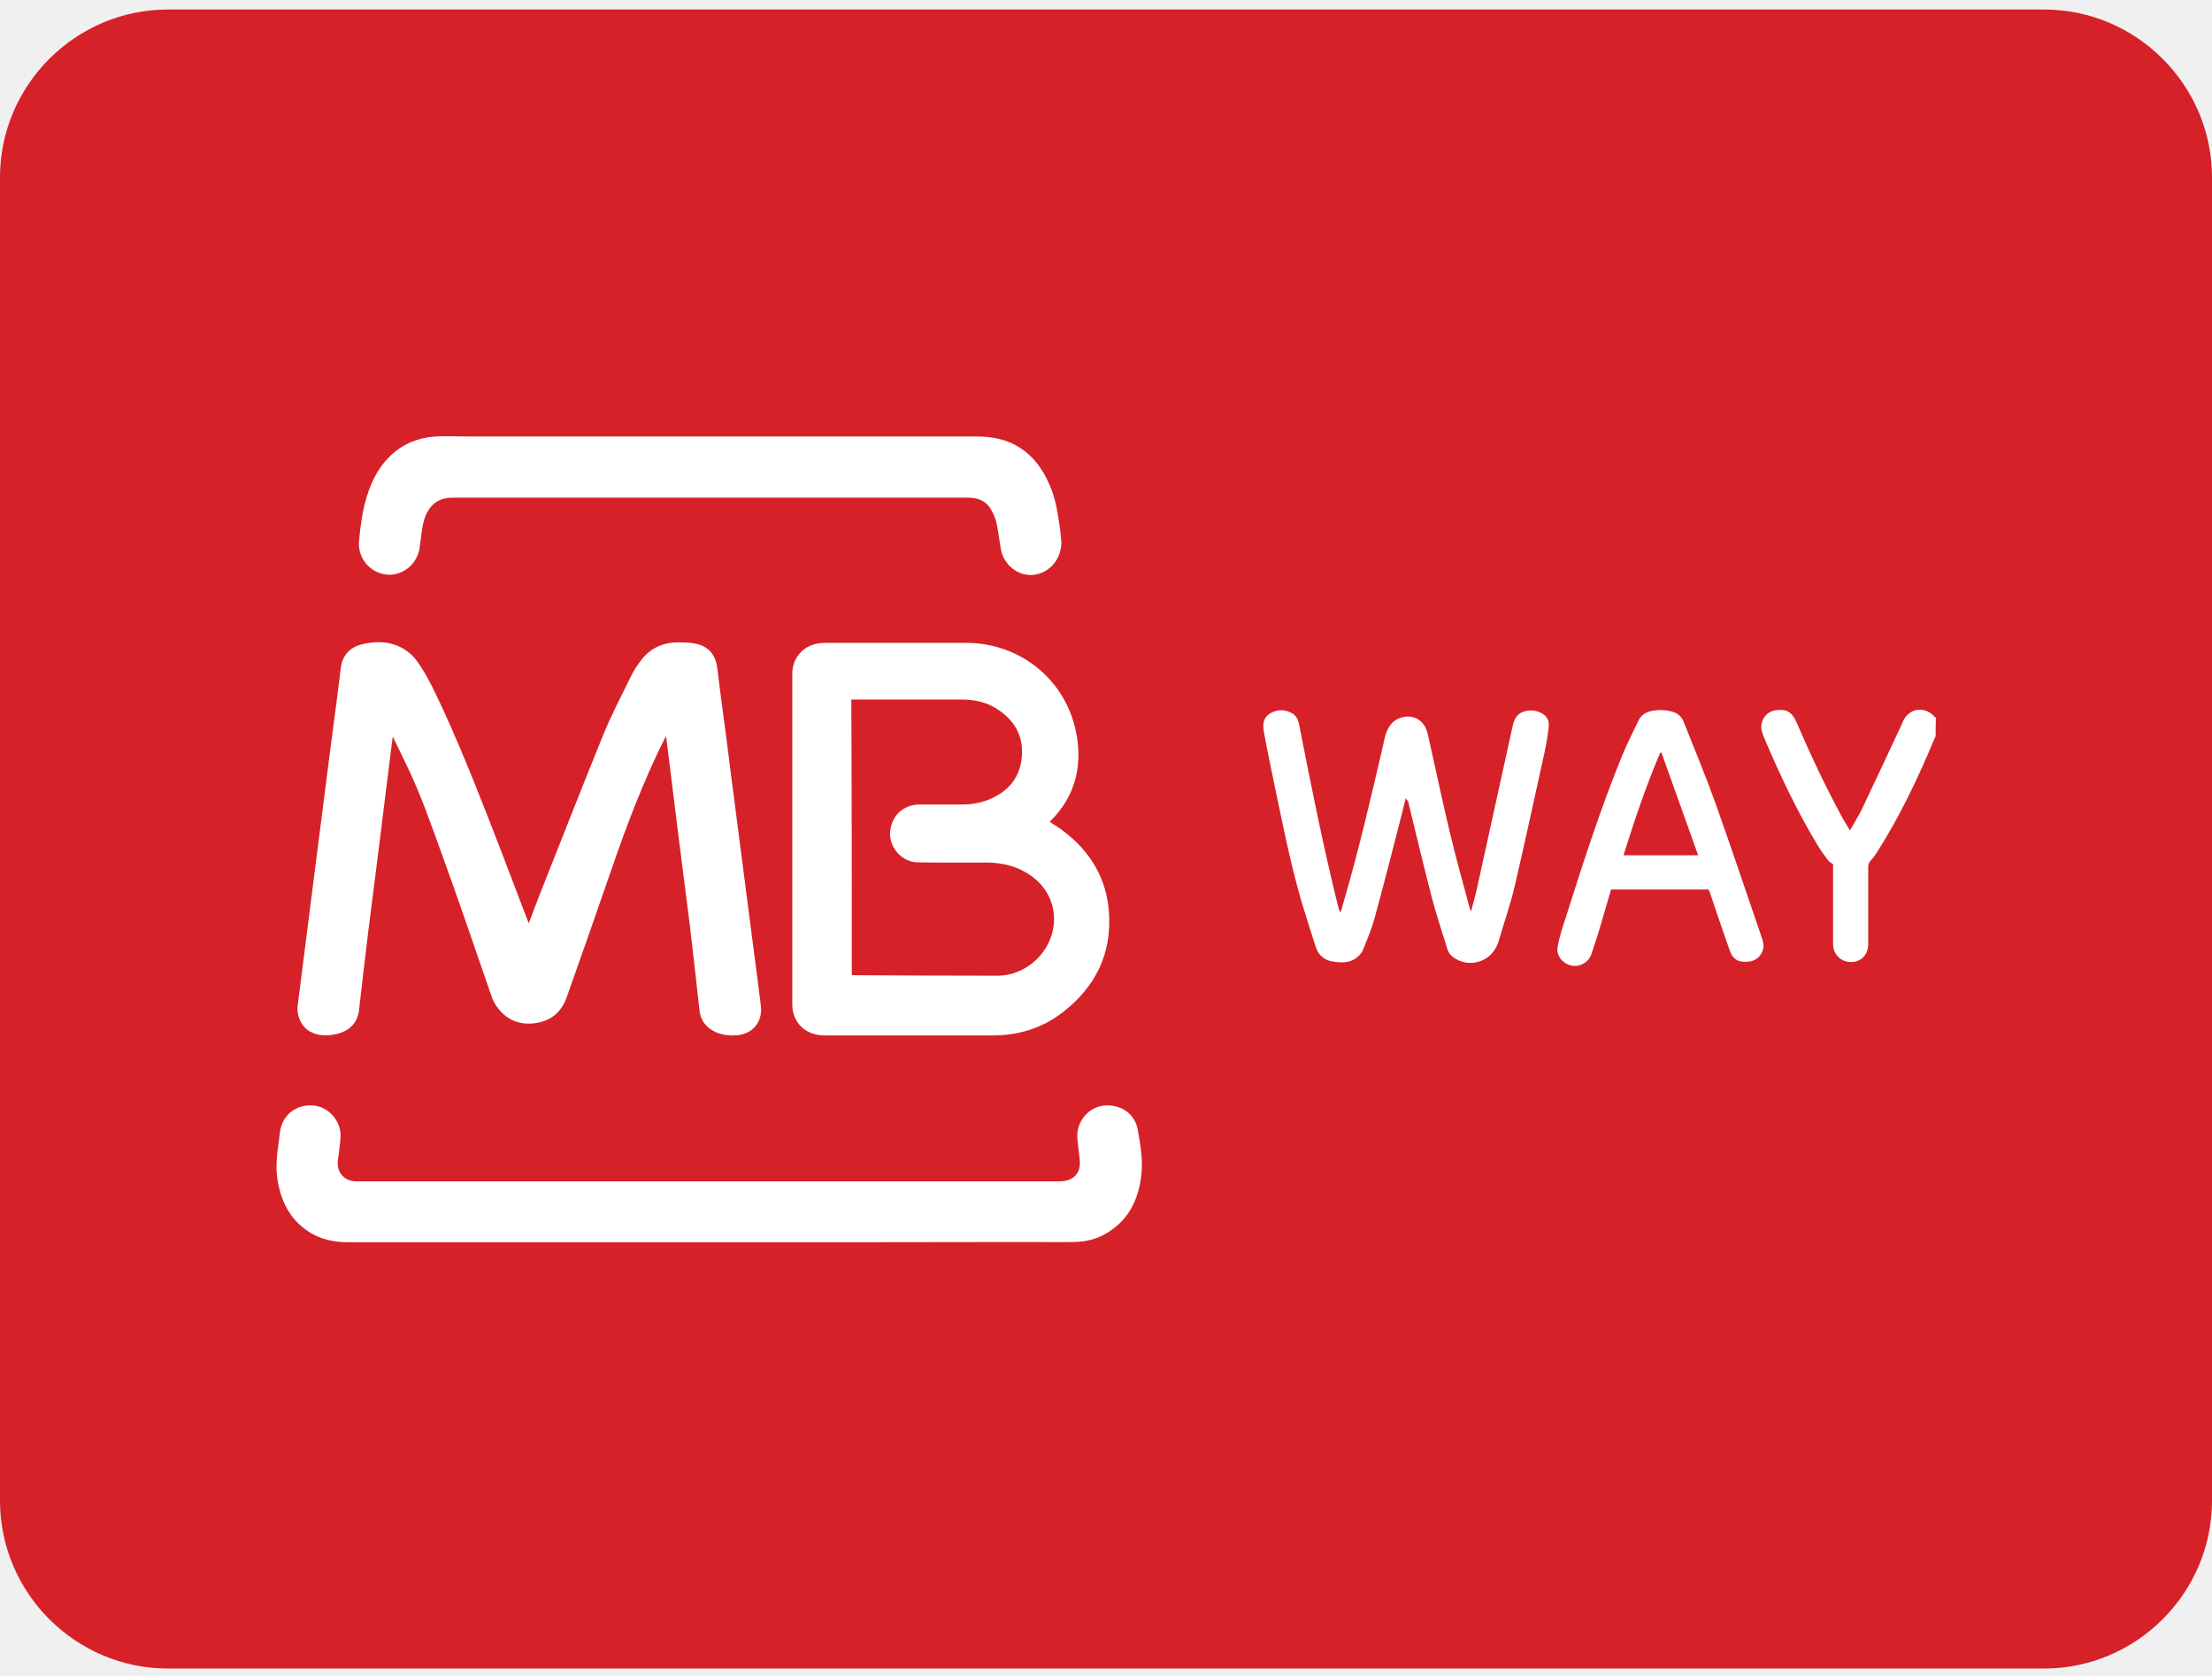
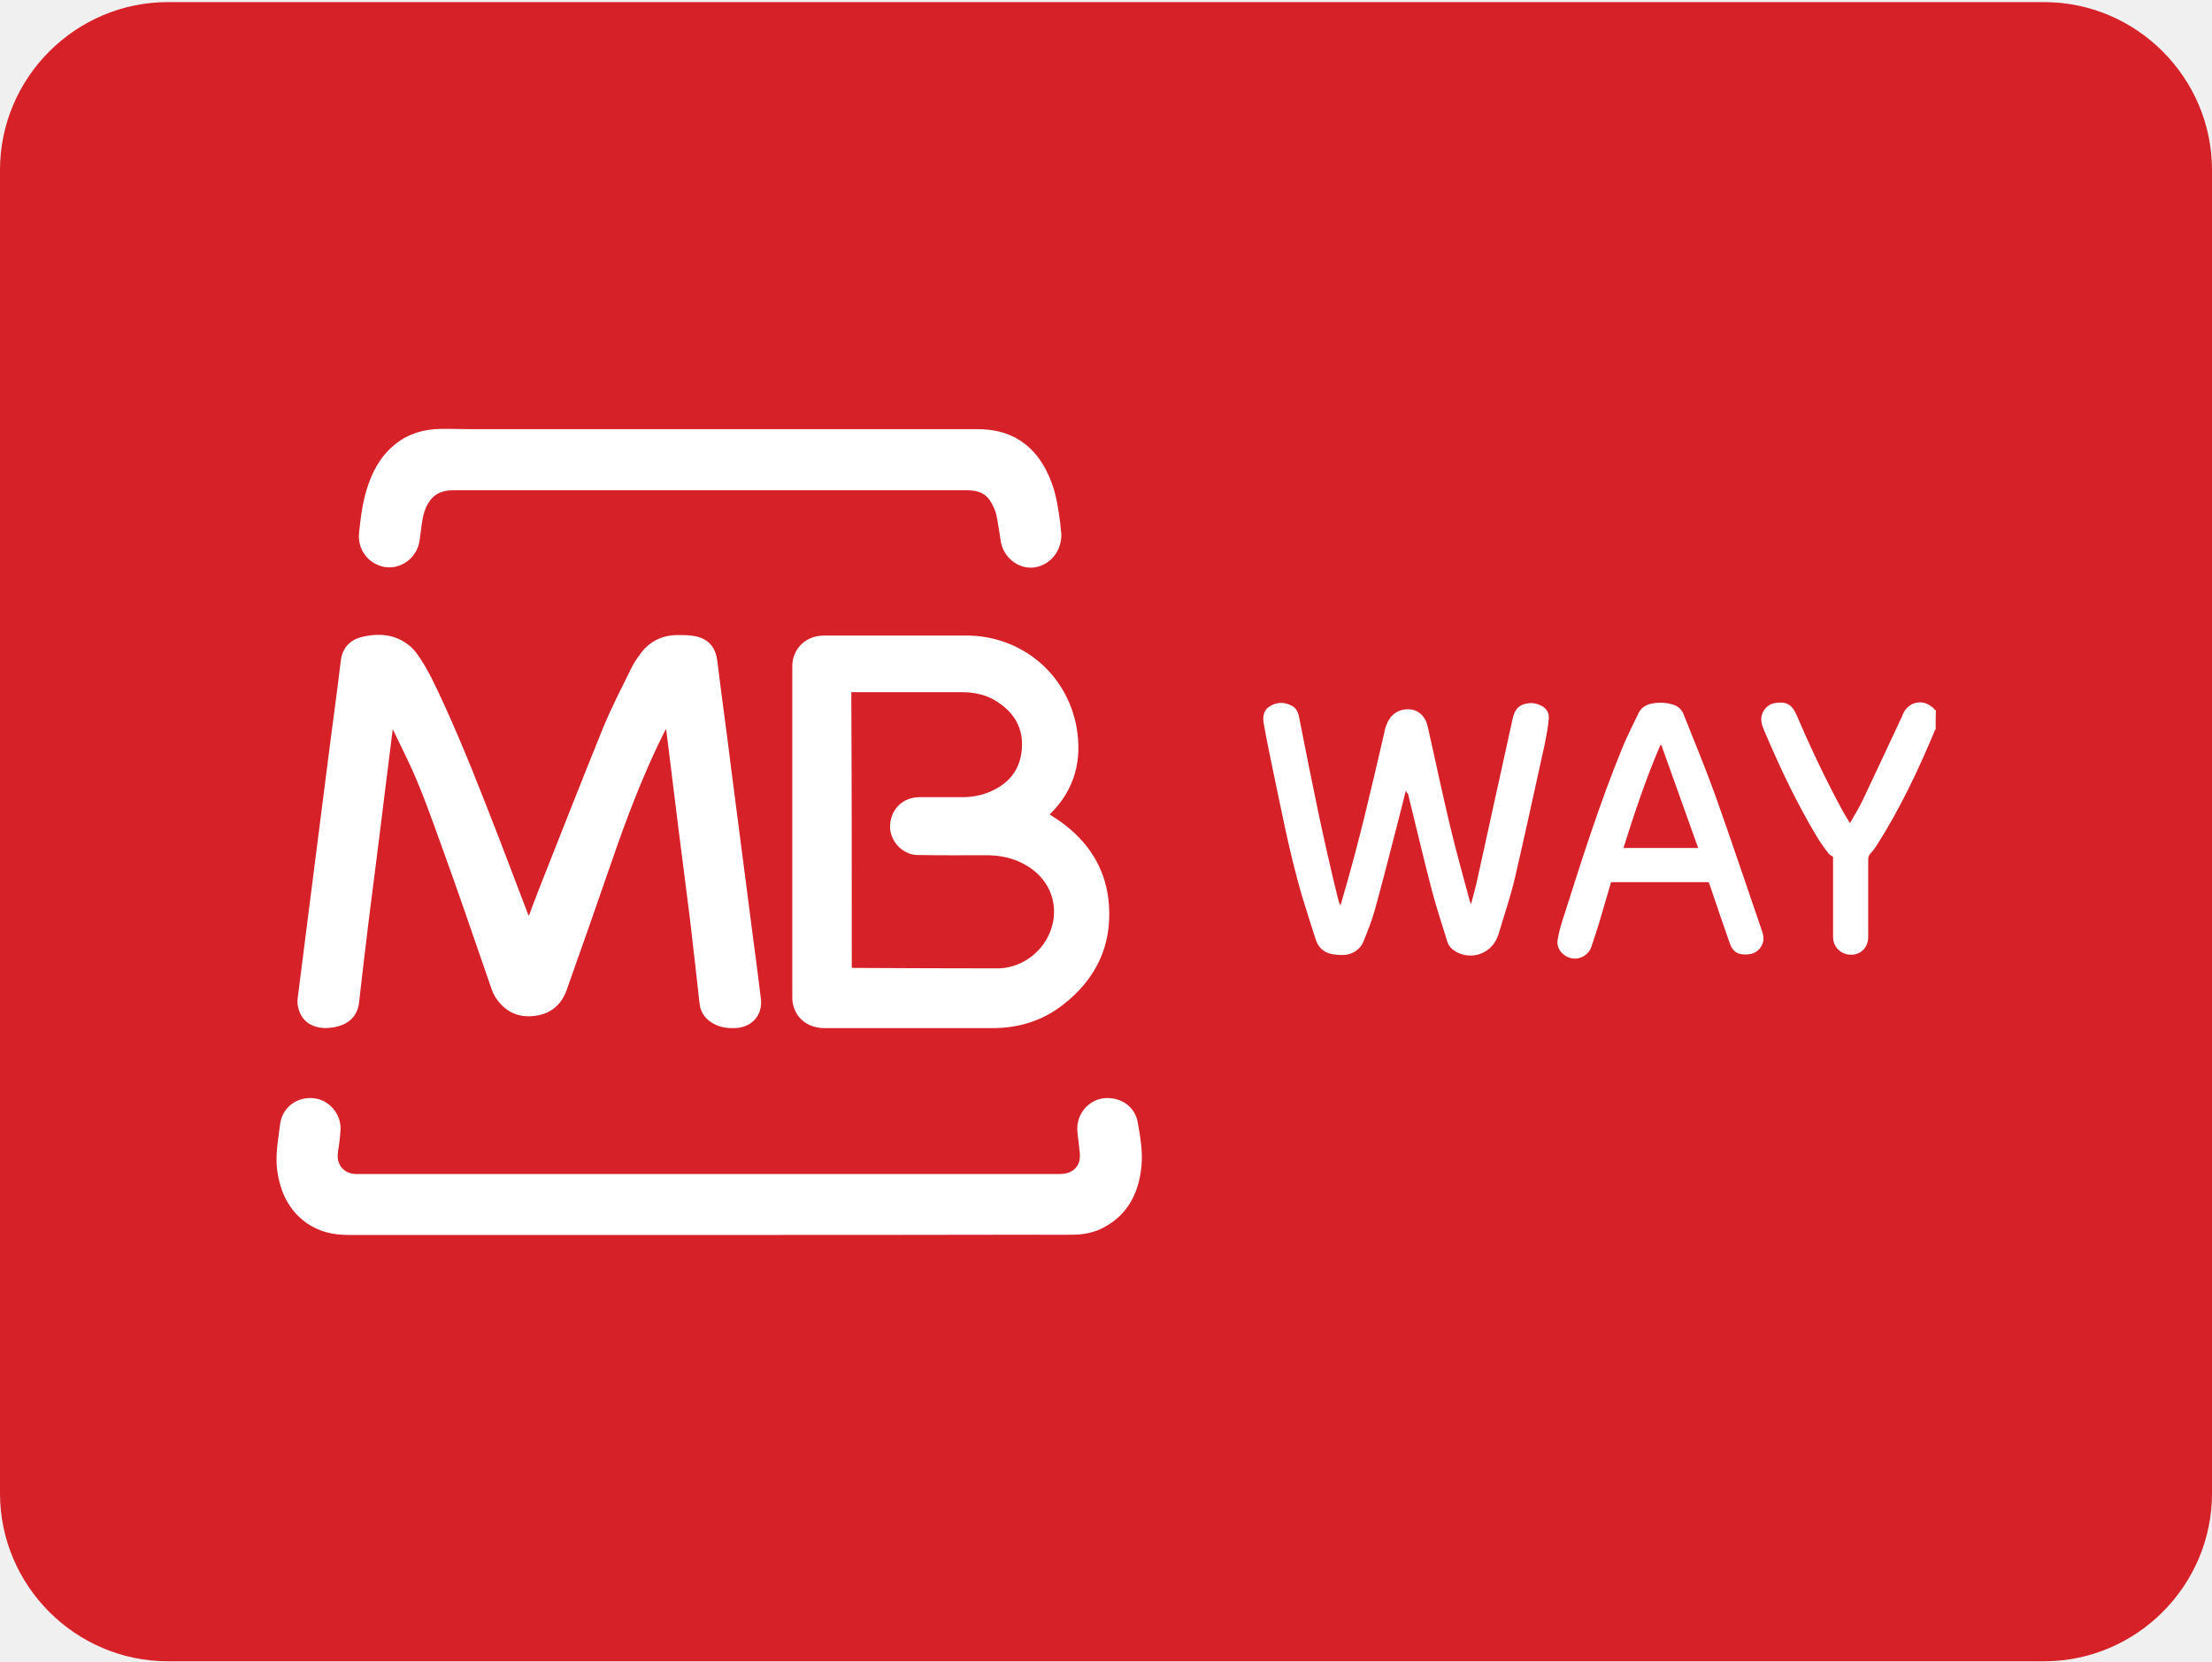
- <svg xmlns="http://www.w3.org/2000/svg" version="1.1" id="Calque_1" x="0px" y="0px" width="33" height="25" viewBox="0 0 94.45 70.92" style="enable-background:new 0 0 94.45 70.92;" xml:space="preserve">
+ <svg xmlns="http://www.w3.org/2000/svg" version="1.1" id="Calque_1" x="0px" y="0px" viewBox="0 0 94.45 70.92" style="enable-background:new 0 0 94.45 70.92;" xml:space="preserve">
  <style type="text/css">
	.st0{fill:#FFFFFF;}
	.st1{fill-rule:evenodd;clip-rule:evenodd;fill:none;stroke:#1E3A6A;stroke-width:0.5;stroke-miterlimit:10;}
	.st2{fill:#1E3A6A;}
	.st3{fill:#1D3A6A;}
	.st4{fill:#5BC4EB;}
	.st5{fill:#0E9A5A;}
	.st6{fill-rule:evenodd;clip-rule:evenodd;fill:#517A42;}
	.st7{fill-rule:evenodd;clip-rule:evenodd;fill:#234273;}
	.st8{fill-rule:evenodd;clip-rule:evenodd;fill:#FFFFFF;}
	.st9{fill:#234273;}
	.st10{fill:#107DC1;}
	.st11{fill:#1E3667;}
	.st12{fill-rule:evenodd;clip-rule:evenodd;fill:#1D4484;}
	.st13{fill-rule:evenodd;clip-rule:evenodd;fill:#B3DBF4;}
	.st14{fill-rule:evenodd;clip-rule:evenodd;fill:#6BBCE9;}
	.st15{fill-rule:evenodd;clip-rule:evenodd;fill:#1E4B8F;}
	.st16{filter:url(#Adobe_OpacityMaskFilter);}
	.st17{clip-path:url(#SVGID_2_);fill:url(#SVGID_4_);}
	.st18{clip-path:url(#SVGID_2_);mask:url(#SVGID_3_);fill:url(#SVGID_5_);}
	.st19{fill-rule:evenodd;clip-rule:evenodd;fill:#758EB7;}
	.st20{fill-rule:evenodd;clip-rule:evenodd;fill:#1A4789;}
	.st21{fill-rule:evenodd;clip-rule:evenodd;fill:#8097BC;}
	.st22{fill-rule:evenodd;clip-rule:evenodd;fill:#3974BA;}
	.st23{fill-rule:evenodd;clip-rule:evenodd;fill:#1F97D4;}
	.st24{fill-rule:evenodd;clip-rule:evenodd;fill:none;stroke:url(#SVGID_6_);stroke-width:0.5;stroke-miterlimit:10;}
	.st25{fill-rule:evenodd;clip-rule:evenodd;fill:#FAB517;}
	.st26{clip-path:url(#SVGID_8_);fill-rule:evenodd;clip-rule:evenodd;fill:#F29120;}
	.st27{clip-path:url(#SVGID_8_);fill-rule:evenodd;clip-rule:evenodd;fill:#F29020;}
	.st28{clip-path:url(#SVGID_8_);fill-rule:evenodd;clip-rule:evenodd;fill:#F18F20;}
	.st29{clip-path:url(#SVGID_8_);fill-rule:evenodd;clip-rule:evenodd;fill:#F08F21;}
	.st30{clip-path:url(#SVGID_8_);fill-rule:evenodd;clip-rule:evenodd;fill:#F08E21;}
	.st31{clip-path:url(#SVGID_8_);fill-rule:evenodd;clip-rule:evenodd;fill:#F08D21;}
	.st32{clip-path:url(#SVGID_8_);fill-rule:evenodd;clip-rule:evenodd;fill:#F08C21;}
	.st33{clip-path:url(#SVGID_8_);fill-rule:evenodd;clip-rule:evenodd;fill:#F08A21;}
	.st34{clip-path:url(#SVGID_8_);fill-rule:evenodd;clip-rule:evenodd;fill:#EF8B22;}
	.st35{clip-path:url(#SVGID_8_);fill-rule:evenodd;clip-rule:evenodd;fill:#EF8922;}
	.st36{clip-path:url(#SVGID_8_);fill-rule:evenodd;clip-rule:evenodd;fill:#F08821;}
	.st37{clip-path:url(#SVGID_8_);fill-rule:evenodd;clip-rule:evenodd;fill:#F08822;}
	.st38{clip-path:url(#SVGID_8_);fill-rule:evenodd;clip-rule:evenodd;fill:#EF8722;}
	.st39{clip-path:url(#SVGID_8_);fill-rule:evenodd;clip-rule:evenodd;fill:#EF8522;}
	.st40{clip-path:url(#SVGID_8_);fill-rule:evenodd;clip-rule:evenodd;fill:#EE8522;}
	.st41{clip-path:url(#SVGID_8_);fill-rule:evenodd;clip-rule:evenodd;fill:#EE8422;}
	.st42{clip-path:url(#SVGID_8_);fill-rule:evenodd;clip-rule:evenodd;fill:#ED8322;}
	.st43{clip-path:url(#SVGID_8_);fill-rule:evenodd;clip-rule:evenodd;fill:#ED8223;}
	.st44{clip-path:url(#SVGID_10_);fill-rule:evenodd;clip-rule:evenodd;fill:#E75B24;}
	.st45{clip-path:url(#SVGID_10_);fill-rule:evenodd;clip-rule:evenodd;fill:#E75C25;}
	.st46{clip-path:url(#SVGID_10_);fill-rule:evenodd;clip-rule:evenodd;fill:#E75D25;}
	.st47{clip-path:url(#SVGID_10_);fill-rule:evenodd;clip-rule:evenodd;fill:#E75E24;}
	.st48{clip-path:url(#SVGID_10_);fill-rule:evenodd;clip-rule:evenodd;fill:#E75D24;}
	.st49{clip-path:url(#SVGID_10_);fill-rule:evenodd;clip-rule:evenodd;fill:#E86024;}
	.st50{clip-path:url(#SVGID_10_);fill-rule:evenodd;clip-rule:evenodd;fill:#E86124;}
	.st51{clip-path:url(#SVGID_10_);fill-rule:evenodd;clip-rule:evenodd;fill:#E86224;}
	.st52{clip-path:url(#SVGID_10_);fill-rule:evenodd;clip-rule:evenodd;fill:#EA6424;}
	.st53{clip-path:url(#SVGID_10_);fill-rule:evenodd;clip-rule:evenodd;fill:#EA6524;}
	.st54{clip-path:url(#SVGID_10_);fill-rule:evenodd;clip-rule:evenodd;fill:#EA6624;}
	.st55{clip-path:url(#SVGID_10_);fill-rule:evenodd;clip-rule:evenodd;fill:#EA6724;}
	.st56{clip-path:url(#SVGID_10_);fill-rule:evenodd;clip-rule:evenodd;fill:#E96824;}
	.st57{clip-path:url(#SVGID_10_);fill-rule:evenodd;clip-rule:evenodd;fill:#EB6824;}
	.st58{clip-path:url(#SVGID_10_);fill-rule:evenodd;clip-rule:evenodd;fill:#EB6924;}
	.st59{clip-path:url(#SVGID_10_);fill-rule:evenodd;clip-rule:evenodd;fill:#EC6A24;}
	.st60{clip-path:url(#SVGID_10_);fill-rule:evenodd;clip-rule:evenodd;fill:#E96A24;}
	.st61{clip-path:url(#SVGID_10_);fill-rule:evenodd;clip-rule:evenodd;fill:#E96C24;}
	.st62{clip-path:url(#SVGID_10_);fill-rule:evenodd;clip-rule:evenodd;fill:#EB6D24;}
	.st63{clip-path:url(#SVGID_10_);fill-rule:evenodd;clip-rule:evenodd;fill:#EC6E23;}
	.st64{clip-path:url(#SVGID_10_);fill-rule:evenodd;clip-rule:evenodd;fill:#EC6F23;}
	.st65{clip-path:url(#SVGID_10_);fill-rule:evenodd;clip-rule:evenodd;fill:#EB7024;}
	.st66{clip-path:url(#SVGID_10_);fill-rule:evenodd;clip-rule:evenodd;fill:#EB7124;}
	.st67{clip-path:url(#SVGID_10_);fill-rule:evenodd;clip-rule:evenodd;fill:#EC7224;}
	.st68{clip-path:url(#SVGID_10_);fill-rule:evenodd;clip-rule:evenodd;fill:#EC7323;}
	.st69{clip-path:url(#SVGID_10_);fill-rule:evenodd;clip-rule:evenodd;fill:#ED7423;}
	.st70{clip-path:url(#SVGID_10_);fill-rule:evenodd;clip-rule:evenodd;fill:#ED7523;}
	.st71{clip-path:url(#SVGID_10_);fill-rule:evenodd;clip-rule:evenodd;fill:#ED7623;}
	.st72{clip-path:url(#SVGID_10_);fill-rule:evenodd;clip-rule:evenodd;fill:#EC7723;}
	.st73{clip-path:url(#SVGID_10_);fill-rule:evenodd;clip-rule:evenodd;fill:#EC7923;}
	.st74{clip-path:url(#SVGID_10_);fill-rule:evenodd;clip-rule:evenodd;fill:#EE7823;}
	.st75{clip-path:url(#SVGID_10_);fill-rule:evenodd;clip-rule:evenodd;fill:#ED7A23;}
	.st76{clip-path:url(#SVGID_10_);fill-rule:evenodd;clip-rule:evenodd;fill:#ED7B23;}
	.st77{clip-path:url(#SVGID_10_);fill-rule:evenodd;clip-rule:evenodd;fill:#ED7C23;}
	.st78{clip-path:url(#SVGID_10_);fill-rule:evenodd;clip-rule:evenodd;fill:#ED7D23;}
	.st79{clip-path:url(#SVGID_10_);fill-rule:evenodd;clip-rule:evenodd;fill:#EE7D22;}
	.st80{clip-path:url(#SVGID_10_);fill-rule:evenodd;clip-rule:evenodd;fill:#EE7E22;}
	.st81{clip-path:url(#SVGID_10_);fill-rule:evenodd;clip-rule:evenodd;fill:#EE7F22;}
	.st82{clip-path:url(#SVGID_10_);fill-rule:evenodd;clip-rule:evenodd;fill:#EF8022;}
	.st83{clip-path:url(#SVGID_10_);fill-rule:evenodd;clip-rule:evenodd;fill:#EF8122;}
	.st84{clip-path:url(#SVGID_10_);fill-rule:evenodd;clip-rule:evenodd;fill:#EF8222;}
	.st85{clip-path:url(#SVGID_10_);fill-rule:evenodd;clip-rule:evenodd;fill:#F08322;}
	.st86{clip-path:url(#SVGID_10_);fill-rule:evenodd;clip-rule:evenodd;fill:#F08421;}
	.st87{clip-path:url(#SVGID_10_);fill-rule:evenodd;clip-rule:evenodd;fill:#F08521;}
	.st88{clip-path:url(#SVGID_10_);fill-rule:evenodd;clip-rule:evenodd;fill:#EF8522;}
	.st89{clip-path:url(#SVGID_10_);fill-rule:evenodd;clip-rule:evenodd;fill:#F08722;}
	.st90{clip-path:url(#SVGID_10_);fill-rule:evenodd;clip-rule:evenodd;fill:#F08822;}
	.st91{clip-path:url(#SVGID_10_);fill-rule:evenodd;clip-rule:evenodd;fill:#F08821;}
	.st92{clip-path:url(#SVGID_10_);fill-rule:evenodd;clip-rule:evenodd;fill:#F18821;}
	.st93{clip-path:url(#SVGID_10_);fill-rule:evenodd;clip-rule:evenodd;fill:#F18921;}
	.st94{clip-path:url(#SVGID_10_);fill-rule:evenodd;clip-rule:evenodd;fill:#F18A21;}
	.st95{clip-path:url(#SVGID_10_);fill-rule:evenodd;clip-rule:evenodd;fill:#F08C21;}
	.st96{clip-path:url(#SVGID_10_);fill-rule:evenodd;clip-rule:evenodd;fill:#F08D21;}
	.st97{clip-path:url(#SVGID_10_);fill-rule:evenodd;clip-rule:evenodd;fill:#F18E21;}
	.st98{clip-path:url(#SVGID_10_);fill-rule:evenodd;clip-rule:evenodd;fill:#F18F20;}
	.st99{clip-path:url(#SVGID_10_);fill-rule:evenodd;clip-rule:evenodd;fill:#F29020;}
	.st100{clip-path:url(#SVGID_10_);fill-rule:evenodd;clip-rule:evenodd;fill:#F29120;}
	.st101{clip-path:url(#SVGID_10_);fill-rule:evenodd;clip-rule:evenodd;fill:#F29220;}
	.st102{clip-path:url(#SVGID_10_);fill-rule:evenodd;clip-rule:evenodd;fill:#F39320;}
	.st103{clip-path:url(#SVGID_10_);fill-rule:evenodd;clip-rule:evenodd;fill:#F3941F;}
	.st104{clip-path:url(#SVGID_10_);fill-rule:evenodd;clip-rule:evenodd;fill:#F3951F;}
	.st105{clip-path:url(#SVGID_10_);fill-rule:evenodd;clip-rule:evenodd;fill:#F3971F;}
	.st106{clip-path:url(#SVGID_10_);fill-rule:evenodd;clip-rule:evenodd;fill:#F3981F;}
	.st107{clip-path:url(#SVGID_10_);fill-rule:evenodd;clip-rule:evenodd;fill:#F4991F;}
	.st108{clip-path:url(#SVGID_10_);fill-rule:evenodd;clip-rule:evenodd;fill:#F49A1F;}
	.st109{clip-path:url(#SVGID_10_);fill-rule:evenodd;clip-rule:evenodd;fill:#F49B1E;}
	.st110{clip-path:url(#SVGID_10_);fill-rule:evenodd;clip-rule:evenodd;fill:#F49C1E;}
	.st111{clip-path:url(#SVGID_10_);fill-rule:evenodd;clip-rule:evenodd;fill:#F49D1E;}
	.st112{clip-path:url(#SVGID_10_);fill-rule:evenodd;clip-rule:evenodd;fill:#F59E1D;}
	.st113{clip-path:url(#SVGID_10_);fill-rule:evenodd;clip-rule:evenodd;fill:#F49F1E;}
	.st114{clip-path:url(#SVGID_10_);fill-rule:evenodd;clip-rule:evenodd;fill:#F59F1E;}
	.st115{clip-path:url(#SVGID_10_);fill-rule:evenodd;clip-rule:evenodd;fill:#F5A11D;}
	.st116{clip-path:url(#SVGID_10_);fill-rule:evenodd;clip-rule:evenodd;fill:#F5A31D;}
	.st117{clip-path:url(#SVGID_10_);fill-rule:evenodd;clip-rule:evenodd;fill:#F6A21D;}
	.st118{clip-path:url(#SVGID_10_);fill-rule:evenodd;clip-rule:evenodd;fill:#F5A41D;}
	.st119{clip-path:url(#SVGID_10_);fill-rule:evenodd;clip-rule:evenodd;fill:#F5A61C;}
	.st120{clip-path:url(#SVGID_10_);fill-rule:evenodd;clip-rule:evenodd;fill:#F6A81C;}
	.st121{clip-path:url(#SVGID_10_);fill-rule:evenodd;clip-rule:evenodd;fill:#F7A91B;}
	.st122{clip-path:url(#SVGID_10_);fill-rule:evenodd;clip-rule:evenodd;fill:#F6A91C;}
	.st123{clip-path:url(#SVGID_10_);fill-rule:evenodd;clip-rule:evenodd;fill:#F6AA1B;}
	.st124{filter:url(#Adobe_OpacityMaskFilter_1_);}
	.st125{fill:url(#SVGID_12_);}
	.st126{mask:url(#SVGID_11_);fill-rule:evenodd;clip-rule:evenodd;fill:#EB7224;}
	.st127{fill-rule:evenodd;clip-rule:evenodd;fill:#EE8522;}
	.st128{fill-rule:evenodd;clip-rule:evenodd;fill:#EA6624;}
	.st129{filter:url(#Adobe_OpacityMaskFilter_2_);}
	.st130{fill:url(#SVGID_14_);}
	.st131{mask:url(#SVGID_13_);fill-rule:evenodd;clip-rule:evenodd;fill:#E65725;}
	.st132{fill-rule:evenodd;clip-rule:evenodd;fill:#D62128;}
	.st133{fill-rule:evenodd;clip-rule:evenodd;fill:none;stroke:#0D6341;stroke-width:0.5;stroke-miterlimit:10;}
	.st134{fill:#84BC41;}
	.st135{fill:#069648;}
	.st136{fill:#C2D42F;}
	.st137{fill:#006341;}
	.st138{fill:#BCD7F0;}
	.st139{fill:#144A96;}
	.st140{fill:#EE2738;}
	.st141{fill-rule:evenodd;clip-rule:evenodd;fill:#582D82;}
	.st142{fill:#E31F31;}
	.st143{fill-rule:evenodd;clip-rule:evenodd;fill:#2E327F;}
	.st144{fill-rule:evenodd;clip-rule:evenodd;fill:#12A260;}
	.st145{fill-rule:evenodd;clip-rule:evenodd;fill:#EE272D;}
</style>
  <path class="st132" d="M7.17,0.09h80.11c3.95,0,7.17,3.23,7.17,7.17v56.49c0,3.95-3.23,7.17-7.17,7.17H7.17  C3.23,70.92,0,67.7,0,63.75V7.26C0,3.31,3.23,0.09,7.17,0.09" />
  <g>
    <path class="st0" d="M82.65,31.13c-0.02,0.03-0.04,0.06-0.05,0.09c-0.7,1.68-1.48,3.32-2.46,4.86c-0.08,0.12-0.16,0.24-0.26,0.34   c-0.09,0.09-0.11,0.18-0.11,0.29c0,1.1,0,2.2,0,3.29c0,0.4-0.25,0.7-0.62,0.75c-0.41,0.05-0.76-0.18-0.86-0.57   c-0.02-0.09-0.02-0.19-0.02-0.29c0-1.06,0-2.12,0-3.18c0-0.06,0-0.11,0-0.13c-0.08-0.06-0.16-0.09-0.2-0.15   c-0.16-0.21-0.32-0.43-0.46-0.66c-0.87-1.44-1.59-2.96-2.25-4.51c-0.09-0.22-0.2-0.44-0.14-0.7c0.07-0.29,0.29-0.51,0.59-0.55   c0.46-0.07,0.7,0.06,0.89,0.49c0.58,1.35,1.21,2.69,1.91,3.99c0.11,0.21,0.24,0.41,0.38,0.65c0.19-0.34,0.39-0.65,0.54-0.97   c0.57-1.2,1.13-2.4,1.69-3.6c0.01-0.02,0.02-0.05,0.03-0.08c0.26-0.59,0.95-0.68,1.37-0.19c0.01,0.01,0.03,0.02,0.04,0.03   C82.65,30.61,82.65,30.87,82.65,31.13z" />
    <path class="st0" d="M16.77,31.13c-0.19,1.49-0.37,2.95-0.55,4.41c-0.16,1.29-0.33,2.58-0.49,3.87c-0.14,1.13-0.27,2.27-0.4,3.4   c-0.06,0.52-0.39,0.89-0.96,1.02c-0.39,0.09-0.78,0.09-1.14-0.11c-0.36-0.2-0.57-0.66-0.52-1.1c0.18-1.44,0.37-2.89,0.55-4.33   c0.19-1.52,0.39-3.03,0.58-4.55c0.18-1.41,0.36-2.82,0.55-4.24c0.05-0.42,0.11-0.85,0.16-1.28c0.06-0.56,0.4-0.91,0.91-1.03   c0.75-0.18,1.48-0.11,2.09,0.43c0.1,0.09,0.19,0.2,0.27,0.31c0.46,0.64,0.77,1.35,1.1,2.05c0.9,1.96,1.68,3.98,2.46,5.99   c0.39,1.01,0.77,2.03,1.16,3.04c0.01,0.02,0.02,0.05,0.04,0.09c0.15-0.4,0.29-0.78,0.44-1.16c0.91-2.3,1.81-4.6,2.74-6.89   c0.35-0.85,0.78-1.68,1.19-2.51c0.11-0.23,0.26-0.45,0.41-0.65c0.38-0.51,0.91-0.77,1.55-0.78c0.29,0,0.59,0,0.86,0.07   c0.53,0.13,0.8,0.51,0.86,1.05c0.09,0.75,0.19,1.5,0.29,2.25c0.1,0.75,0.2,1.51,0.29,2.26c0.11,0.82,0.21,1.64,0.32,2.47   c0.11,0.82,0.21,1.64,0.32,2.47c0.11,0.82,0.21,1.64,0.32,2.47c0.11,0.83,0.22,1.66,0.32,2.49c0.08,0.72-0.41,1.24-1.13,1.25   c-0.36,0.01-0.7-0.05-1.01-0.26c-0.28-0.19-0.44-0.45-0.48-0.79c-0.14-1.23-0.27-2.46-0.42-3.69c-0.16-1.29-0.33-2.57-0.49-3.85   c-0.16-1.29-0.32-2.59-0.48-3.88c-0.01-0.09-0.02-0.18-0.04-0.3c-0.03,0.06-0.06,0.1-0.08,0.14c-0.9,1.8-1.61,3.68-2.26,5.57   c-0.63,1.82-1.26,3.63-1.91,5.45c-0.23,0.64-0.7,1.01-1.37,1.09c-0.72,0.09-1.29-0.2-1.68-0.82c-0.1-0.16-0.16-0.35-0.22-0.53   c-0.68-1.95-1.34-3.92-2.05-5.86c-0.46-1.27-0.9-2.55-1.49-3.77c-0.19-0.39-0.38-0.79-0.57-1.18   C16.8,31.19,16.79,31.18,16.77,31.13z" />
    <path class="st0" d="M44.82,34.77c0.23,0.15,0.46,0.29,0.67,0.46c1.1,0.86,1.76,1.99,1.86,3.39c0.13,1.77-0.57,3.2-1.97,4.28   c-0.87,0.68-1.89,0.99-2.99,0.99c-2.39,0-4.79,0-7.18,0c-0.67,0-1.19-0.37-1.34-0.98c-0.03-0.11-0.04-0.23-0.04-0.34   c0-4.71,0-9.42,0-14.13c0-0.7,0.52-1.25,1.22-1.3c0.08-0.01,0.17-0.01,0.25-0.01c1.98,0,3.97,0,5.95,0c2.35,0,4.31,1.62,4.72,3.93   c0.24,1.37-0.07,2.6-1.06,3.62c-0.02,0.02-0.04,0.04-0.06,0.06C44.84,34.74,44.83,34.76,44.82,34.77z M36.37,41.31   c0.03,0,0.05,0.01,0.07,0.01c2.05,0.01,4.09,0.02,6.14,0.02c0.46,0,0.89-0.13,1.28-0.38c1.46-0.93,1.64-3.11-0.13-4.07   c-0.5-0.27-1.04-0.38-1.61-0.38c-0.98,0-1.97,0.01-2.95-0.01c-0.67-0.01-1.23-0.66-1.16-1.33c0.07-0.68,0.57-1.13,1.25-1.14   c0.61,0,1.23,0,1.84,0c0.37,0,0.73-0.06,1.07-0.19c0.85-0.33,1.38-0.92,1.46-1.84c0.08-0.89-0.31-1.57-1.06-2.05   c-0.45-0.29-0.96-0.4-1.49-0.4c-1.52,0-3.04,0-4.57,0c-0.05,0-0.1,0-0.16,0C36.37,33.48,36.37,37.39,36.37,41.31z" />
    <path class="st0" d="M30.27,52.72c-5.13,0-10.27,0-15.4,0c-0.63,0-1.23-0.13-1.75-0.49c-0.74-0.51-1.11-1.25-1.26-2.11   c-0.1-0.56-0.04-1.11,0.04-1.67c0.02-0.15,0.04-0.31,0.06-0.47c0.11-0.71,0.7-1.16,1.42-1.1c0.66,0.06,1.2,0.67,1.16,1.36   c-0.02,0.32-0.06,0.63-0.11,0.95c-0.08,0.53,0.26,0.93,0.79,0.93c10.01,0,20.01,0,30.02,0c0.47,0,0.8-0.23,0.86-0.63   c0.03-0.19-0.01-0.39-0.03-0.59c-0.02-0.26-0.08-0.51-0.07-0.77c0.02-0.65,0.54-1.2,1.17-1.25c0.7-0.05,1.29,0.36,1.41,1.03   c0.11,0.62,0.22,1.24,0.16,1.87c-0.11,1.12-0.56,2.05-1.59,2.61c-0.4,0.22-0.84,0.31-1.29,0.32c-0.65,0.01-1.31,0-1.97,0   C39.35,52.72,34.81,52.72,30.27,52.72z" />
    <path class="st0" d="M45.32,22.81c0.01,0.76-0.53,1.36-1.22,1.42c-0.65,0.05-1.26-0.45-1.37-1.13c-0.06-0.38-0.11-0.76-0.19-1.13   c-0.05-0.21-0.15-0.41-0.26-0.59c-0.18-0.28-0.45-0.41-0.78-0.44c-0.11-0.01-0.22-0.01-0.33-0.01c-7.23,0-14.47,0-21.7,0   c-0.15,0-0.31,0-0.45,0.03c-0.38,0.07-0.63,0.3-0.8,0.64c-0.17,0.34-0.2,0.71-0.25,1.07c-0.02,0.16-0.04,0.33-0.07,0.49   c-0.14,0.68-0.78,1.14-1.44,1.05c-0.69-0.1-1.2-0.72-1.13-1.44c0.06-0.62,0.14-1.25,0.32-1.85c0.23-0.76,0.59-1.45,1.23-1.96   c0.56-0.45,1.22-0.64,1.93-0.65c0.41-0.01,0.83,0.01,1.24,0.01c7.22,0,14.44,0,21.66,0c0.66,0,1.28,0.12,1.84,0.48   c0.68,0.44,1.08,1.08,1.36,1.82c0.2,0.55,0.28,1.12,0.36,1.7C45.28,22.5,45.31,22.68,45.32,22.81z" />
    <path class="st0" d="M60.03,33.74c-0.13,0.52-0.25,1.01-0.38,1.5c-0.31,1.21-0.62,2.42-0.95,3.62c-0.13,0.46-0.31,0.91-0.49,1.35   c-0.15,0.36-0.52,0.57-0.91,0.56c-0.1,0-0.2-0.01-0.3-0.02c-0.4-0.04-0.69-0.24-0.82-0.64c-0.2-0.63-0.41-1.27-0.6-1.91   c-0.53-1.82-0.88-3.68-1.27-5.53c-0.12-0.58-0.24-1.15-0.34-1.73c-0.06-0.3-0.05-0.6,0.25-0.79c0.31-0.19,0.64-0.19,0.96-0.01   c0.17,0.1,0.25,0.27,0.29,0.47c0.51,2.61,1.03,5.21,1.67,7.79c0.02,0.08,0.05,0.17,0.1,0.25c0.04-0.14,0.08-0.28,0.12-0.42   c0.66-2.25,1.19-4.54,1.72-6.83c0.03-0.15,0.06-0.31,0.12-0.45c0.13-0.36,0.38-0.6,0.76-0.66c0.33-0.05,0.63,0.05,0.83,0.33   c0.08,0.11,0.14,0.25,0.17,0.39c0.33,1.45,0.63,2.9,0.98,4.35c0.25,1.04,0.54,2.07,0.82,3.11c0.01,0.03,0.02,0.06,0.05,0.13   c0.09-0.33,0.17-0.62,0.24-0.92c0.51-2.32,1.02-4.64,1.53-6.96c0.07-0.32,0.18-0.58,0.53-0.67c0.2-0.05,0.4-0.05,0.6,0.03   c0.29,0.11,0.45,0.31,0.42,0.61c-0.03,0.36-0.1,0.72-0.17,1.07c-0.42,1.9-0.83,3.8-1.27,5.7c-0.19,0.82-0.47,1.62-0.71,2.44   c-0.02,0.06-0.05,0.11-0.07,0.17c-0.3,0.66-1.1,0.92-1.74,0.56c-0.17-0.1-0.31-0.23-0.37-0.43c-0.22-0.72-0.46-1.43-0.65-2.15   c-0.36-1.38-0.69-2.78-1.03-4.17C60.06,33.84,60.05,33.81,60.03,33.74z" />
    <path class="st0" d="M72.96,37.66c-1.39,0-2.77,0-4.17,0c-0.17,0.57-0.33,1.14-0.5,1.71c-0.11,0.35-0.22,0.7-0.34,1.05   c-0.12,0.35-0.49,0.56-0.84,0.49c-0.39-0.08-0.67-0.43-0.6-0.8c0.06-0.36,0.17-0.72,0.29-1.08c0.76-2.39,1.52-4.78,2.47-7.1   c0.21-0.51,0.46-1,0.7-1.5c0.12-0.24,0.33-0.35,0.58-0.4c0.3-0.05,0.6-0.04,0.89,0.05c0.22,0.07,0.37,0.21,0.45,0.42   c0.46,1.16,0.94,2.31,1.36,3.48c0.67,1.88,1.3,3.77,1.95,5.66c0.07,0.2,0.14,0.4,0.07,0.61c-0.02,0.06-0.05,0.13-0.09,0.19   c-0.19,0.27-0.47,0.33-0.78,0.3c-0.28-0.02-0.44-0.2-0.53-0.44c-0.29-0.83-0.58-1.67-0.86-2.51   C72.99,37.75,72.97,37.71,72.96,37.66z M72.51,36.2c-0.53-1.48-1.05-2.94-1.57-4.39c-0.02,0-0.03,0.01-0.05,0.01   c-0.61,1.42-1.1,2.89-1.57,4.38C70.38,36.2,71.42,36.2,72.51,36.2z" />
  </g>
</svg>
